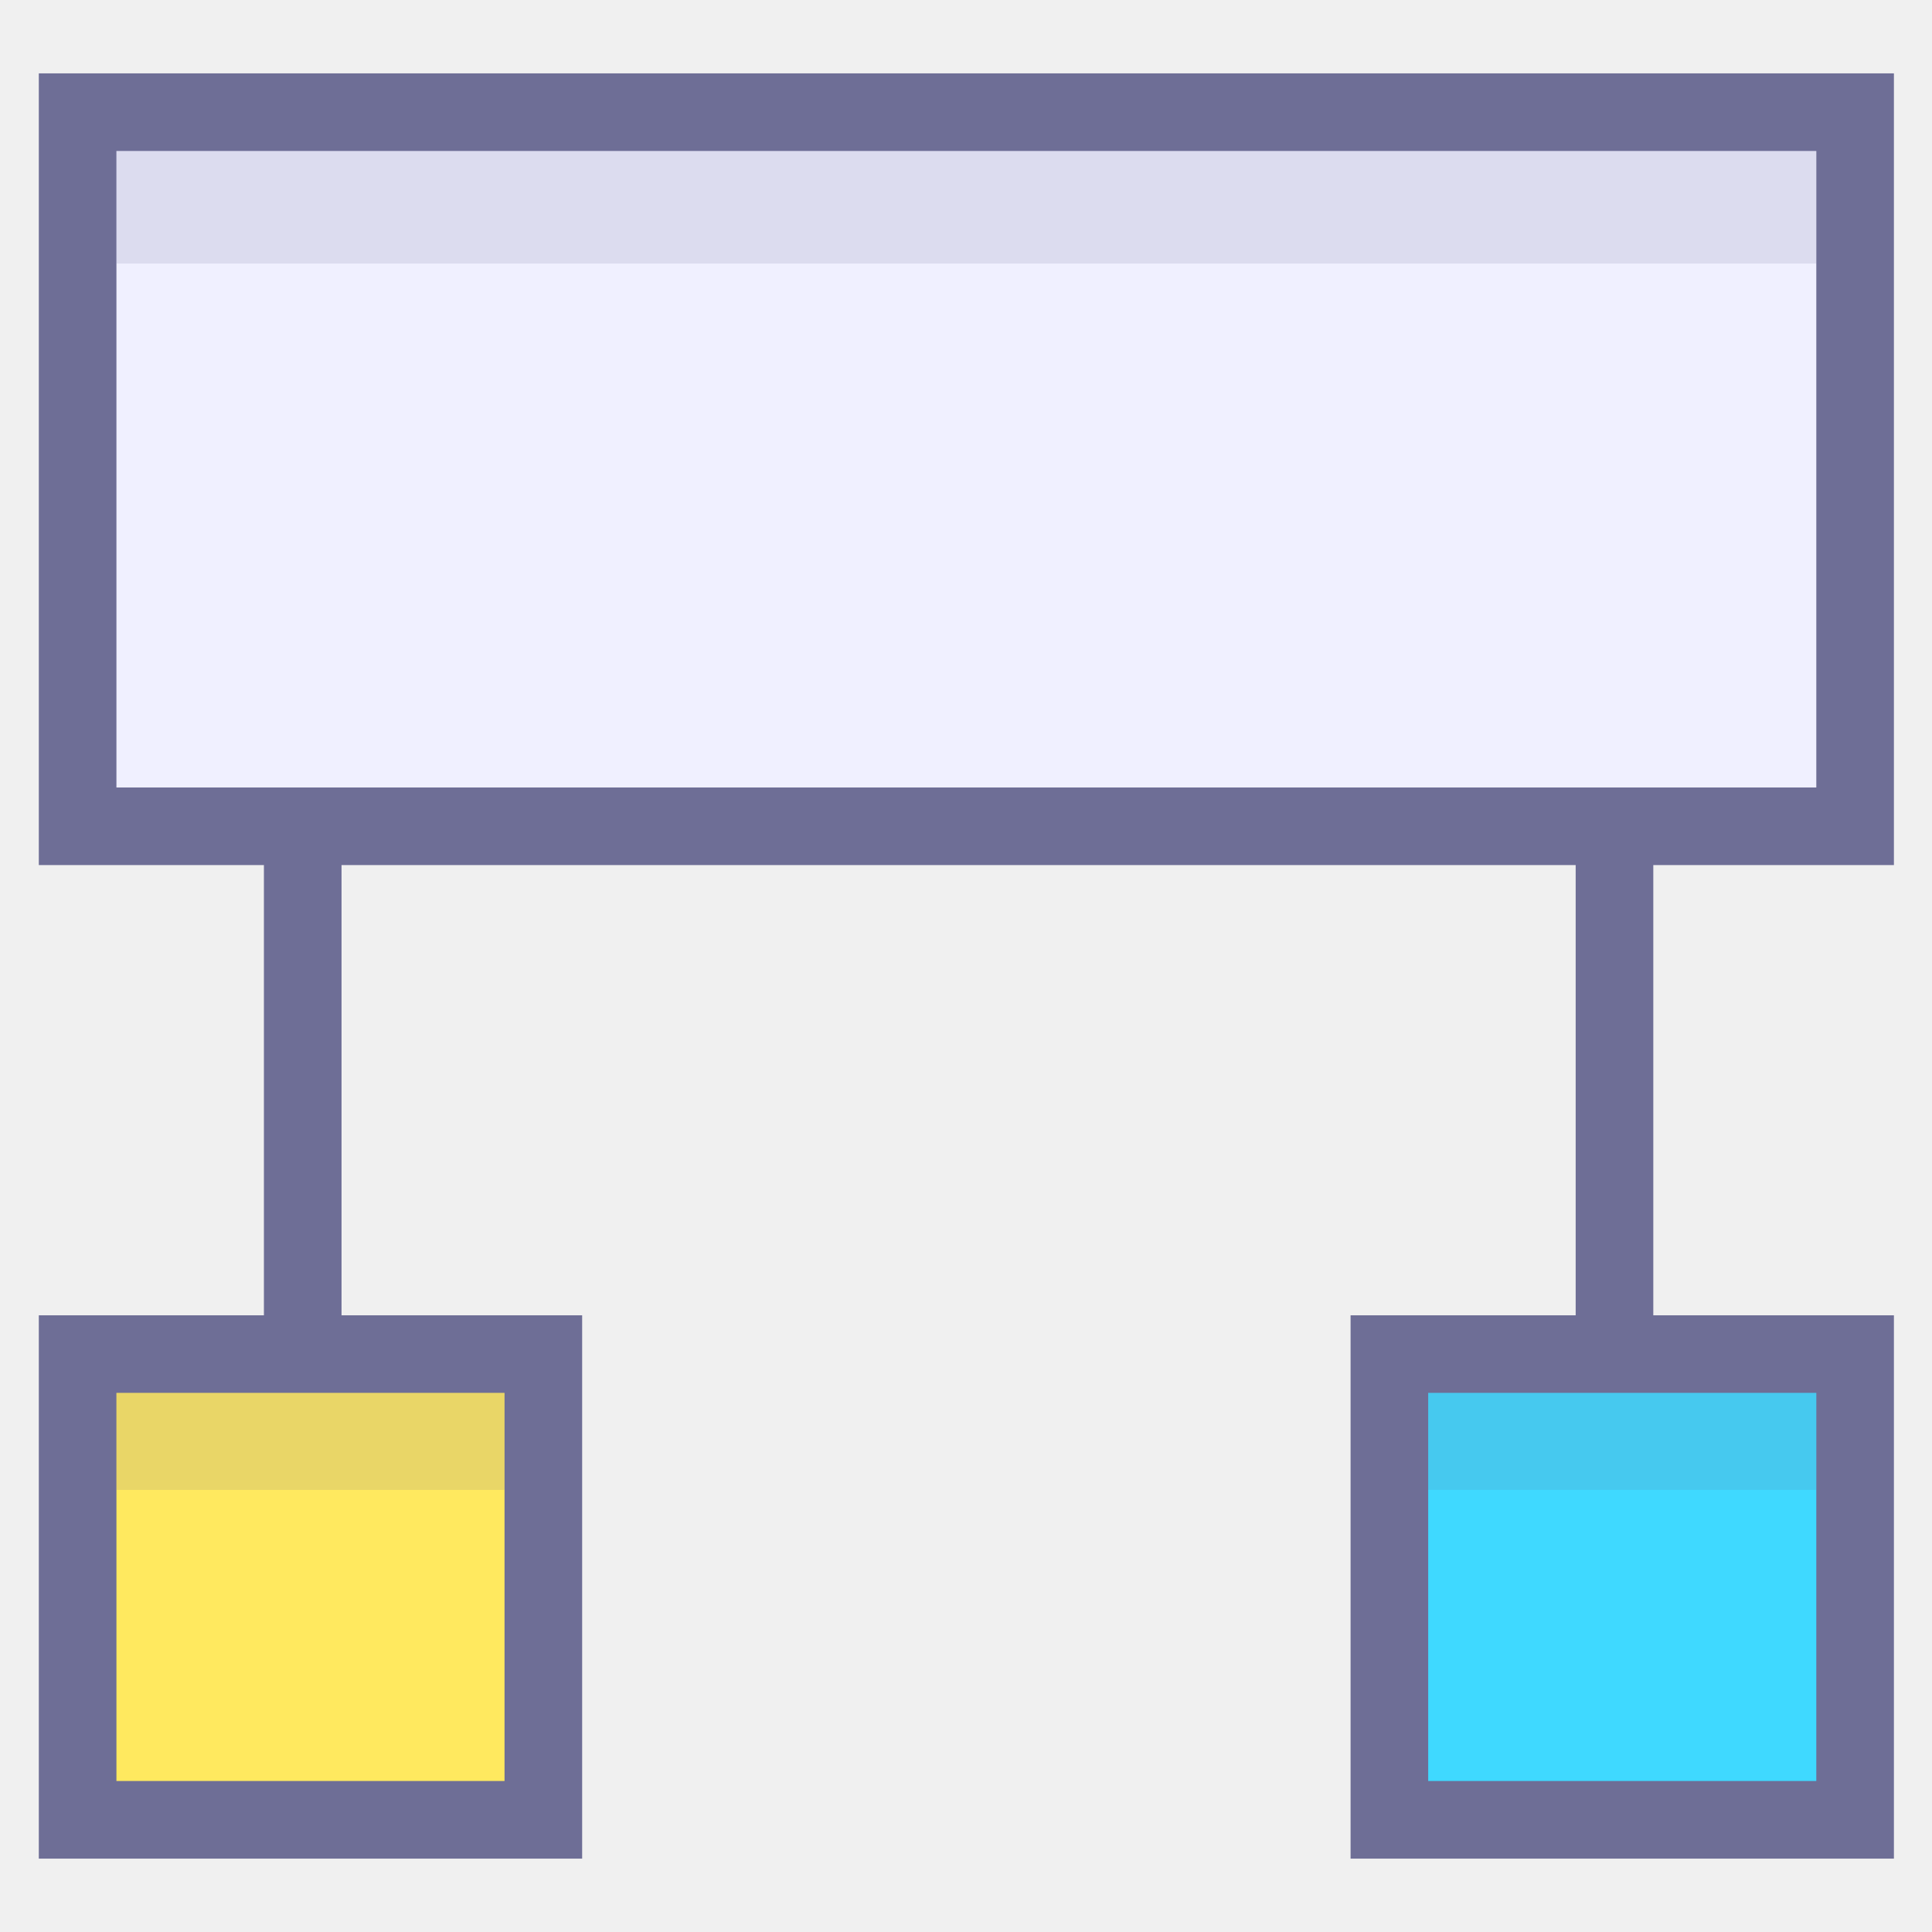
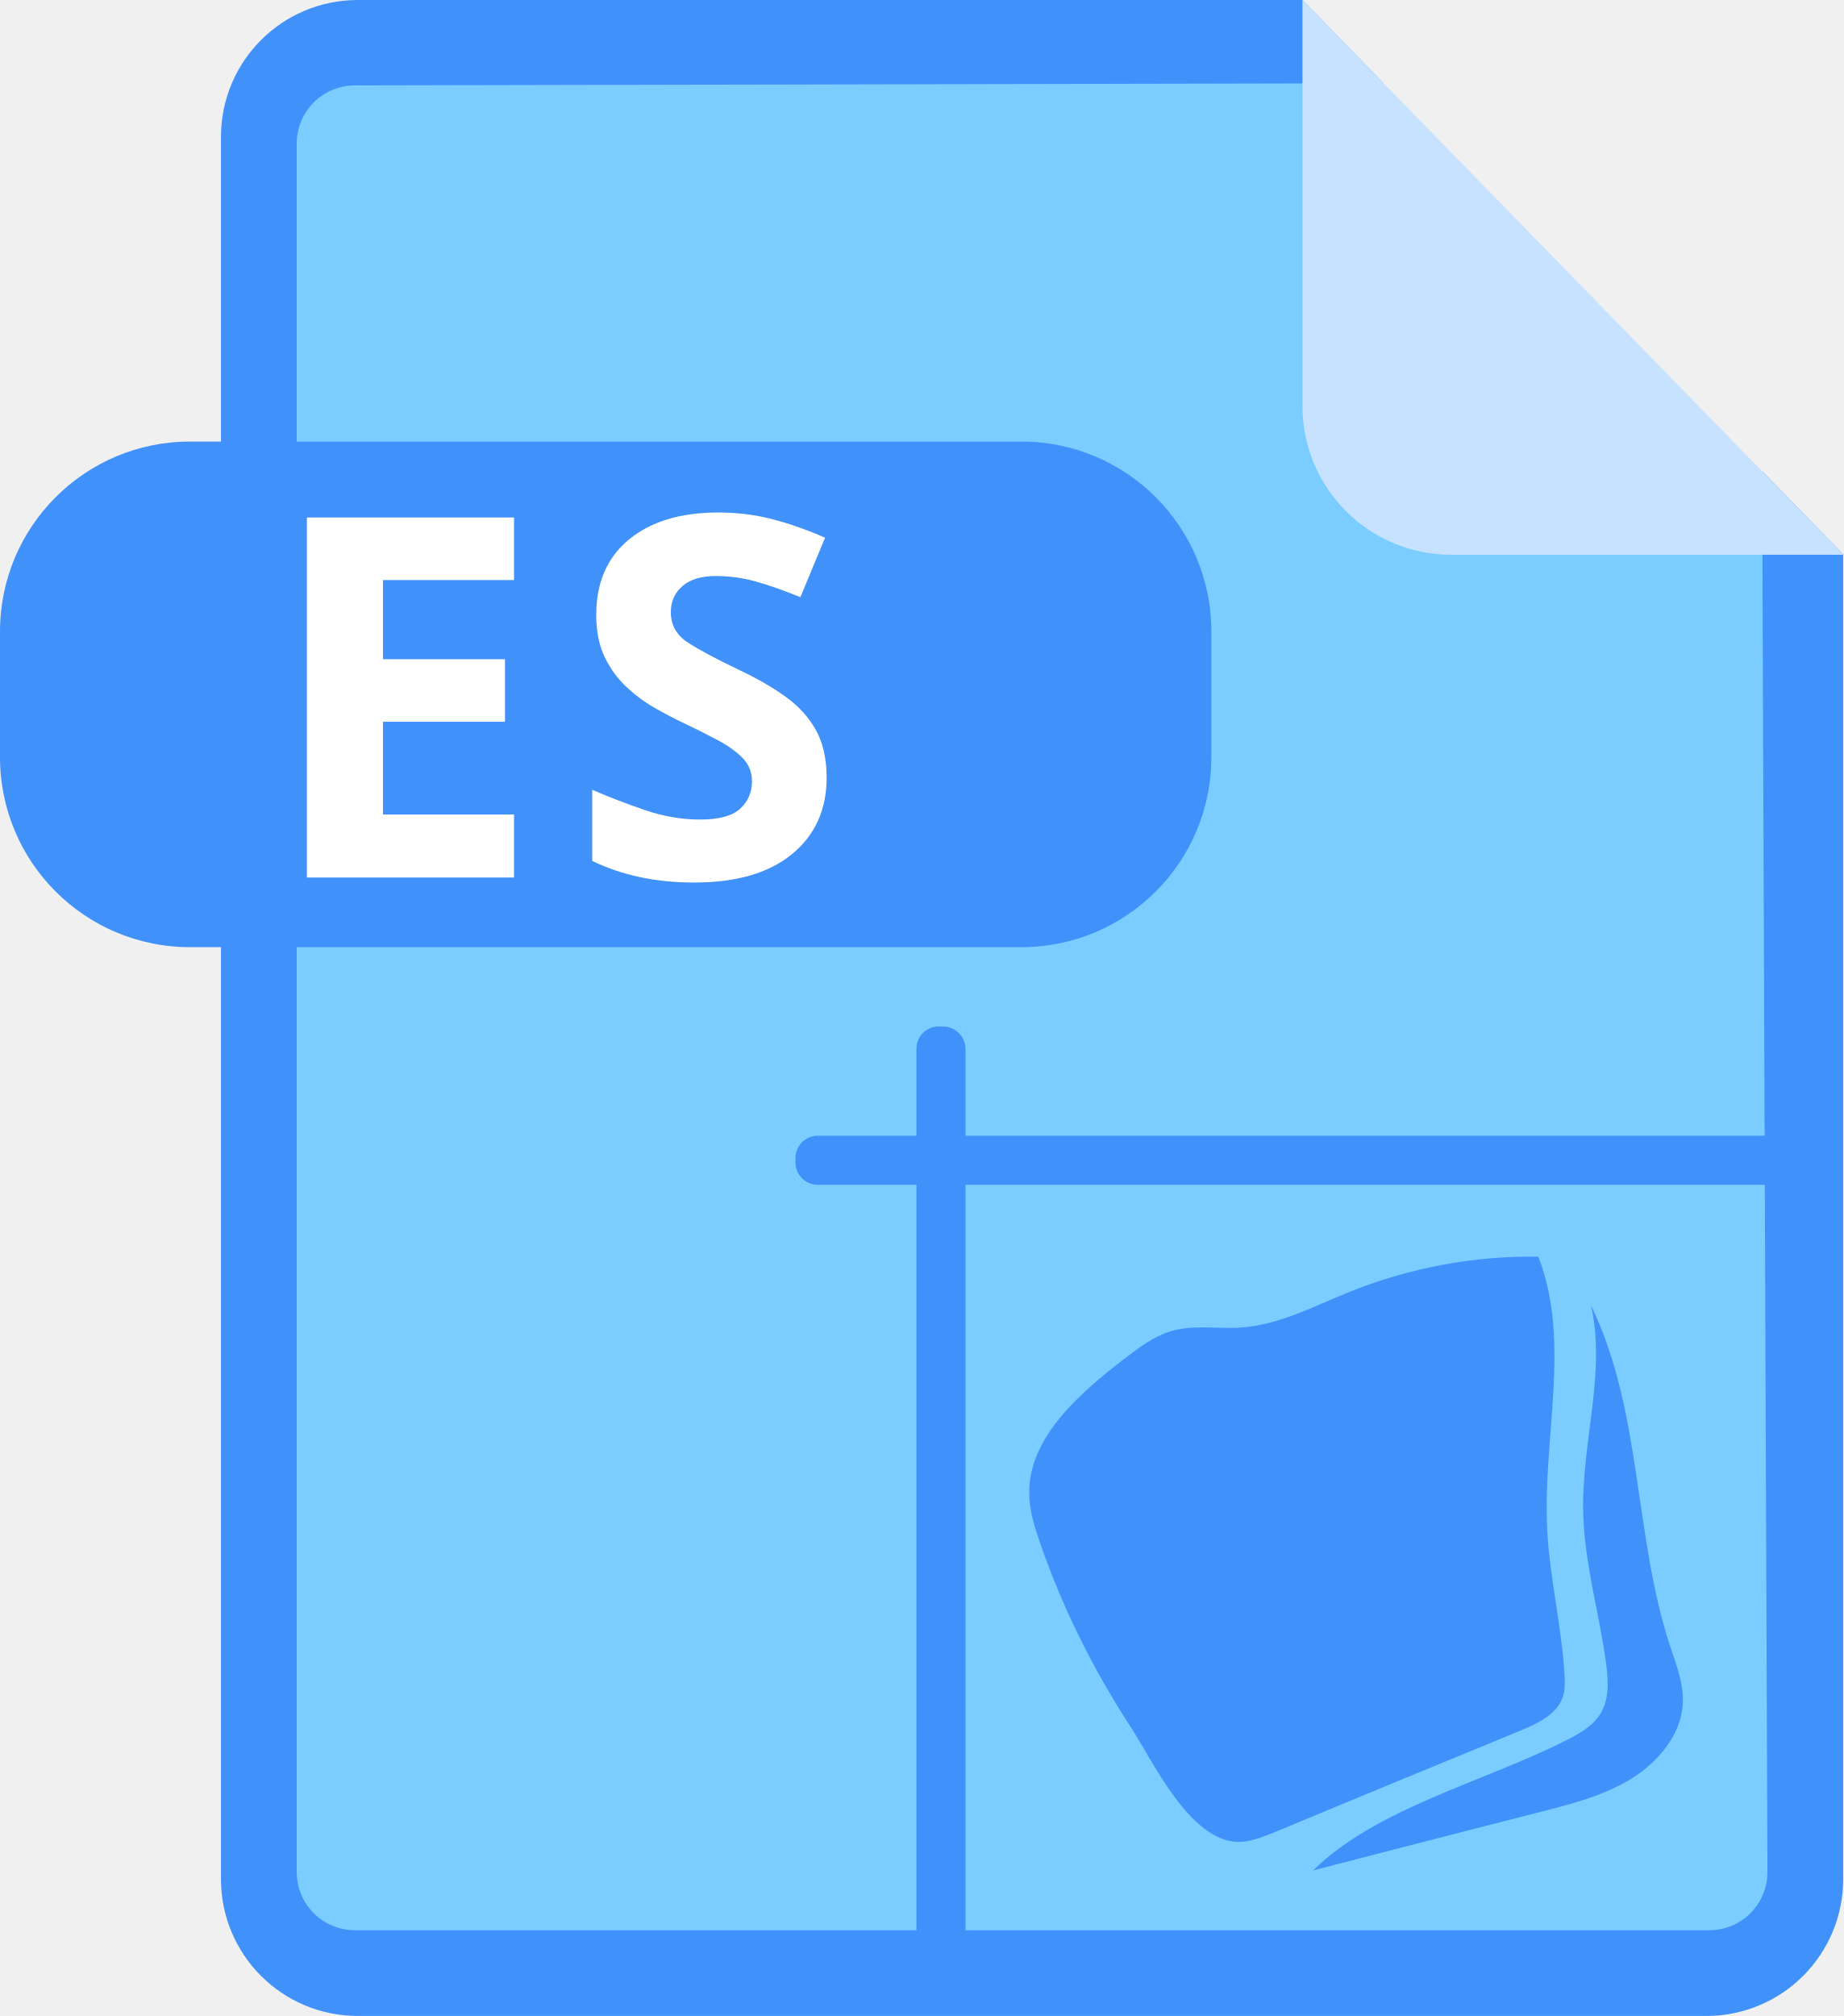
- <svg xmlns="http://www.w3.org/2000/svg" t="1748437381091" class="icon" viewBox="0 0 1062 1024" version="1.1" p-id="1785" width="1em" height="1em">
-   <path d="M42.667 42.667h977.067v392.533H42.667z" fill="#F0F0FF" p-id="1786" />
-   <path d="M42.667 64h977.067l-21.333-21.333v392.533l21.333-21.333H42.667l21.333 21.333V42.667l-21.333 21.333z m0 392.533h998.4V21.333H21.333v435.2h21.333z" fill="#6E6E96" p-id="1787" />
-   <path d="M145.067 435.2h42.667v290.133H145.067zM866.133 435.2h42.667v290.133h-42.667z" fill="#6E6E96" p-id="1788" />
-   <path d="M42.667 725.333h256v256H42.667z" fill="#FFE95F" p-id="1789" />
-   <path d="M42.667 746.667h256l-21.333-21.333v256l21.333-21.333H42.667l21.333 21.333v-256l-21.333 21.333z m0 256h277.333v-298.667H21.333v298.667h21.333z" fill="#6E6E96" p-id="1790" />
-   <path d="M763.733 725.333h256v256h-256z" fill="#3FD9FF" p-id="1791" />
-   <path d="M763.733 746.667h256l-21.333-21.333v256l21.333-21.333h-256l21.333 21.333v-256l-21.333 21.333z m0 256h277.333v-298.667h-298.667v298.667h21.333z" fill="#6E6E96" p-id="1792" />
-   <path d="M64 64h934.4v61.867H64zM64 746.667h213.333v53.333H64zM785.067 746.667h213.333v53.333h-213.333z" fill="#6E6E96" opacity=".15" p-id="1793" />
+ <svg xmlns="http://www.w3.org/2000/svg" id="uuid-59637cc5-4999-4d9d-98cb-de785517a60d" viewBox="0 0 442.2 483.5">
+   <path d="M427.78,470.78H62.72V15.96h260.69l104.36,103.85v350.98Z" style="fill: #7ccdff;" />
+   <path d="M422.66,112.98l1.28,335.96c0,7.77-6.23,13.99-13.99,13.99H85.16c-7.77,0-13.99-6.23-13.99-13.99V34.47c0-7.77,6.23-13.99,13.99-13.99l246.7-.51L312.41,0H85.85c-18.18,0-32.85,14.68-32.85,32.85v417.79c0,18.18,14.68,32.85,32.85,32.85h323.41c18.18,0,32.85-14.68,32.85-32.85V132.95l-19.46-19.97Z" style="fill: #4191fb;" />
+   <path d="M312.41,97.37c0,19.71,15.96,35.67,35.67,35.67h94.12L312.41,0v97.37Z" style="fill: #c7e2ff;" />
+   <path d="M244.99,227.16H45.57c-25.17,0-45.57-20.39-45.57-45.57v-30.12c0-25.17,20.39-45.57,45.57-45.57h199.42c25.17,0,45.57,20.39,45.57,45.57v30.12c0,25.17-20.39,45.57-45.57,45.57h0Z" style="fill: #4191fb;" />
+   <text transform="translate(62.72 210.46)" style="fill: #fff; font-family: SourceHanSansCN-Heavy-GBpc-EUC-H, 'Source Han Sans CN'; font-size: 120.92px; font-weight: 800; letter-spacing: .05em;">
+     <tspan x="0" y="0">ES</tspan>
+   </text>
+   <path d="M249.34,369.66c-1.28-3.75-2.47-7.59-2.47-11.61-.09-13.31,12.03-23.89,23.04-32.34,3.33-2.56,6.74-5.12,10.75-6.4,5.55-1.71,11.52-.51,17.24-.94,9.05-.68,17.32-5.12,25.77-8.53,14.42-5.8,29.95-8.7,45.31-8.45,7.94,20.31,1.02,43.43,2.13,65.37.6,11.95,3.58,23.55,4.18,35.41.09,1.71.09,3.41-.51,5.03-1.45,4.01-5.97,6.14-10.07,7.85-19.71,8.11-39.42,16.21-59.05,24.41-2.82,1.11-5.72,2.3-8.7,2.3-11.69-.26-20.48-19.54-25.69-27.48-9.13-13.99-16.55-28.93-21.93-44.63h0Z" style="fill: #4191fb;" />
+   <path d="M375.21,417.62c3.24-1.62,6.57-3.41,8.53-6.4,2.3-3.5,2.05-7.94,1.54-11.95-1.62-12.46-5.38-24.58-5.55-37.21-.26-16.38,5.55-33.11,1.88-48.98,12.29,25.17,10.24,55.04,18.94,81.58,1.54,4.61,3.41,9.3,3.07,14.25-.51,7.25-5.89,13.65-12.29,17.66-6.49,4.01-13.99,5.97-21.33,7.85-18.35,4.69-36.69,9.39-55.04,14.17,15.02-14.85,41.13-21.33,60.25-30.98h0Z" style="fill: #4191fb;" />
+   <path d="M435.88,284.16h-239.7c-2.99,0-5.38-2.39-5.38-5.38v-1.02c0-2.99,2.39-5.38,5.38-5.38h239.7c2.99,0,5.38,2.39,5.38,5.38v1.02c0,2.9-2.39,5.38-5.38,5.38h0Z" style="fill: #4191fb;" />
+   <path d="M231.59,251.56v224c0,2.99-2.39,5.38-5.38,5.38h-1.02c-2.99,0-5.38-2.39-5.38-5.38v-224c0-2.99,2.39-5.38,5.38-5.38h1.02c2.9,0,5.38,2.39,5.38,5.38Z" style="fill: #4191fb;" />
</svg>
